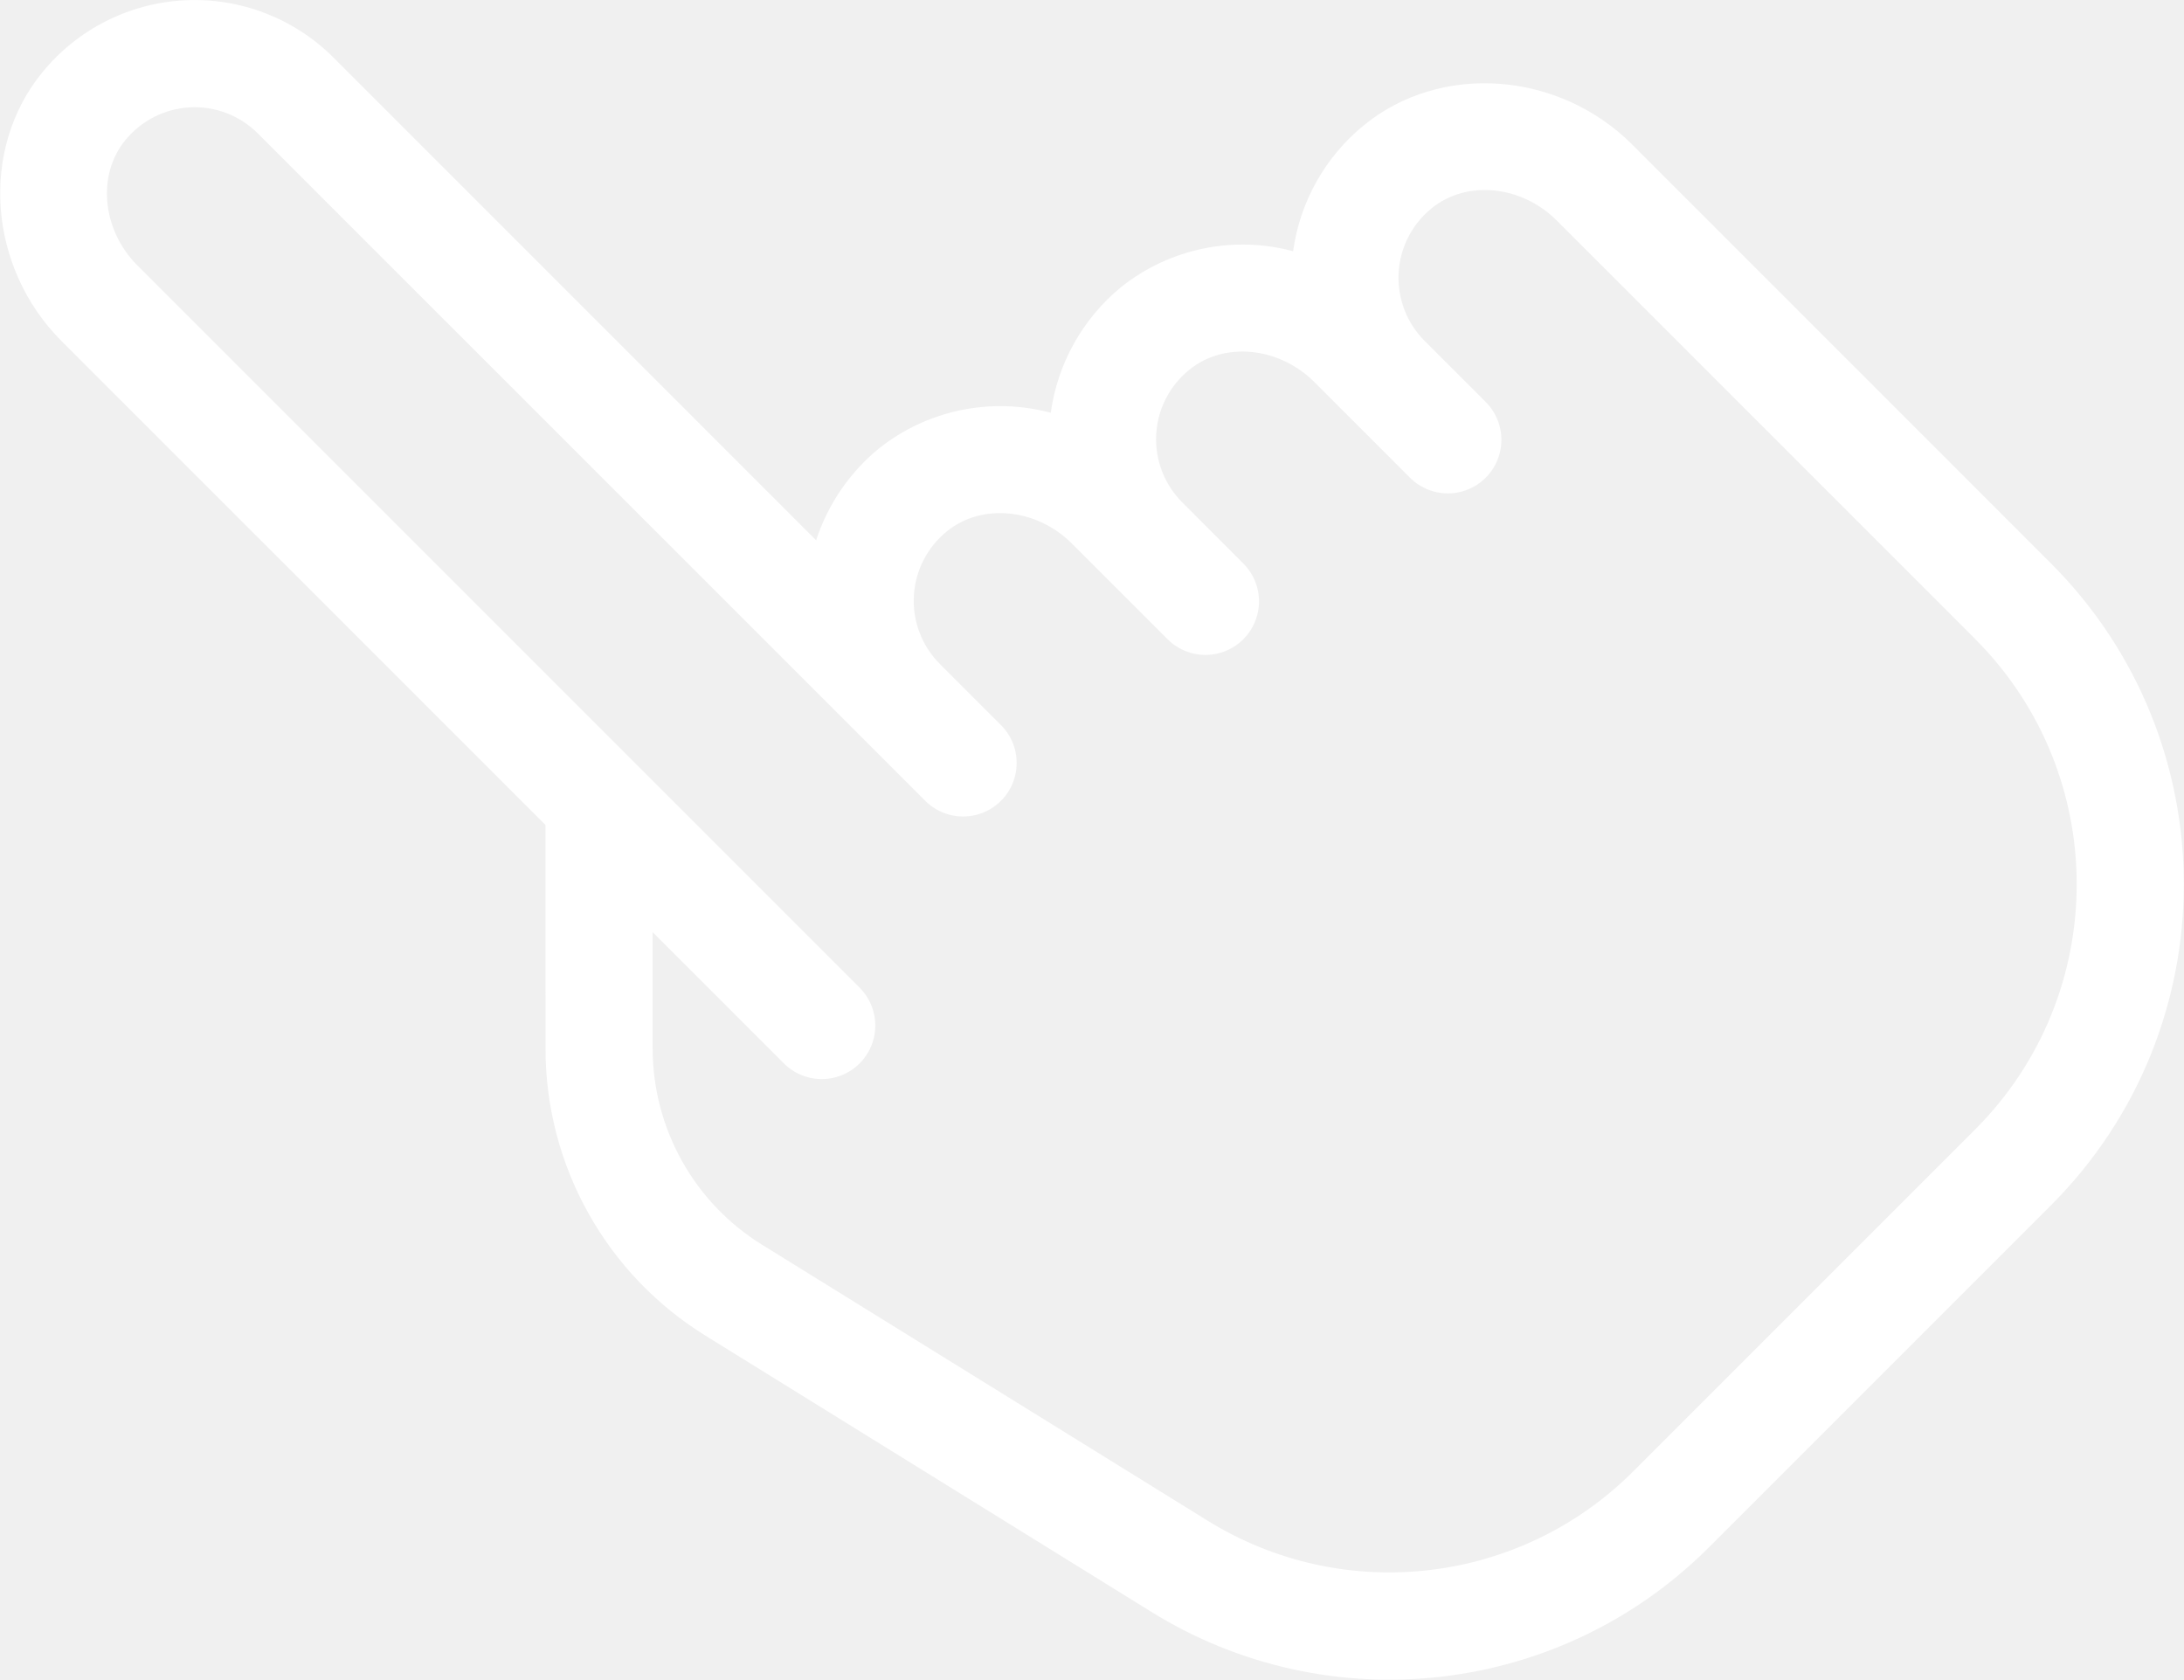
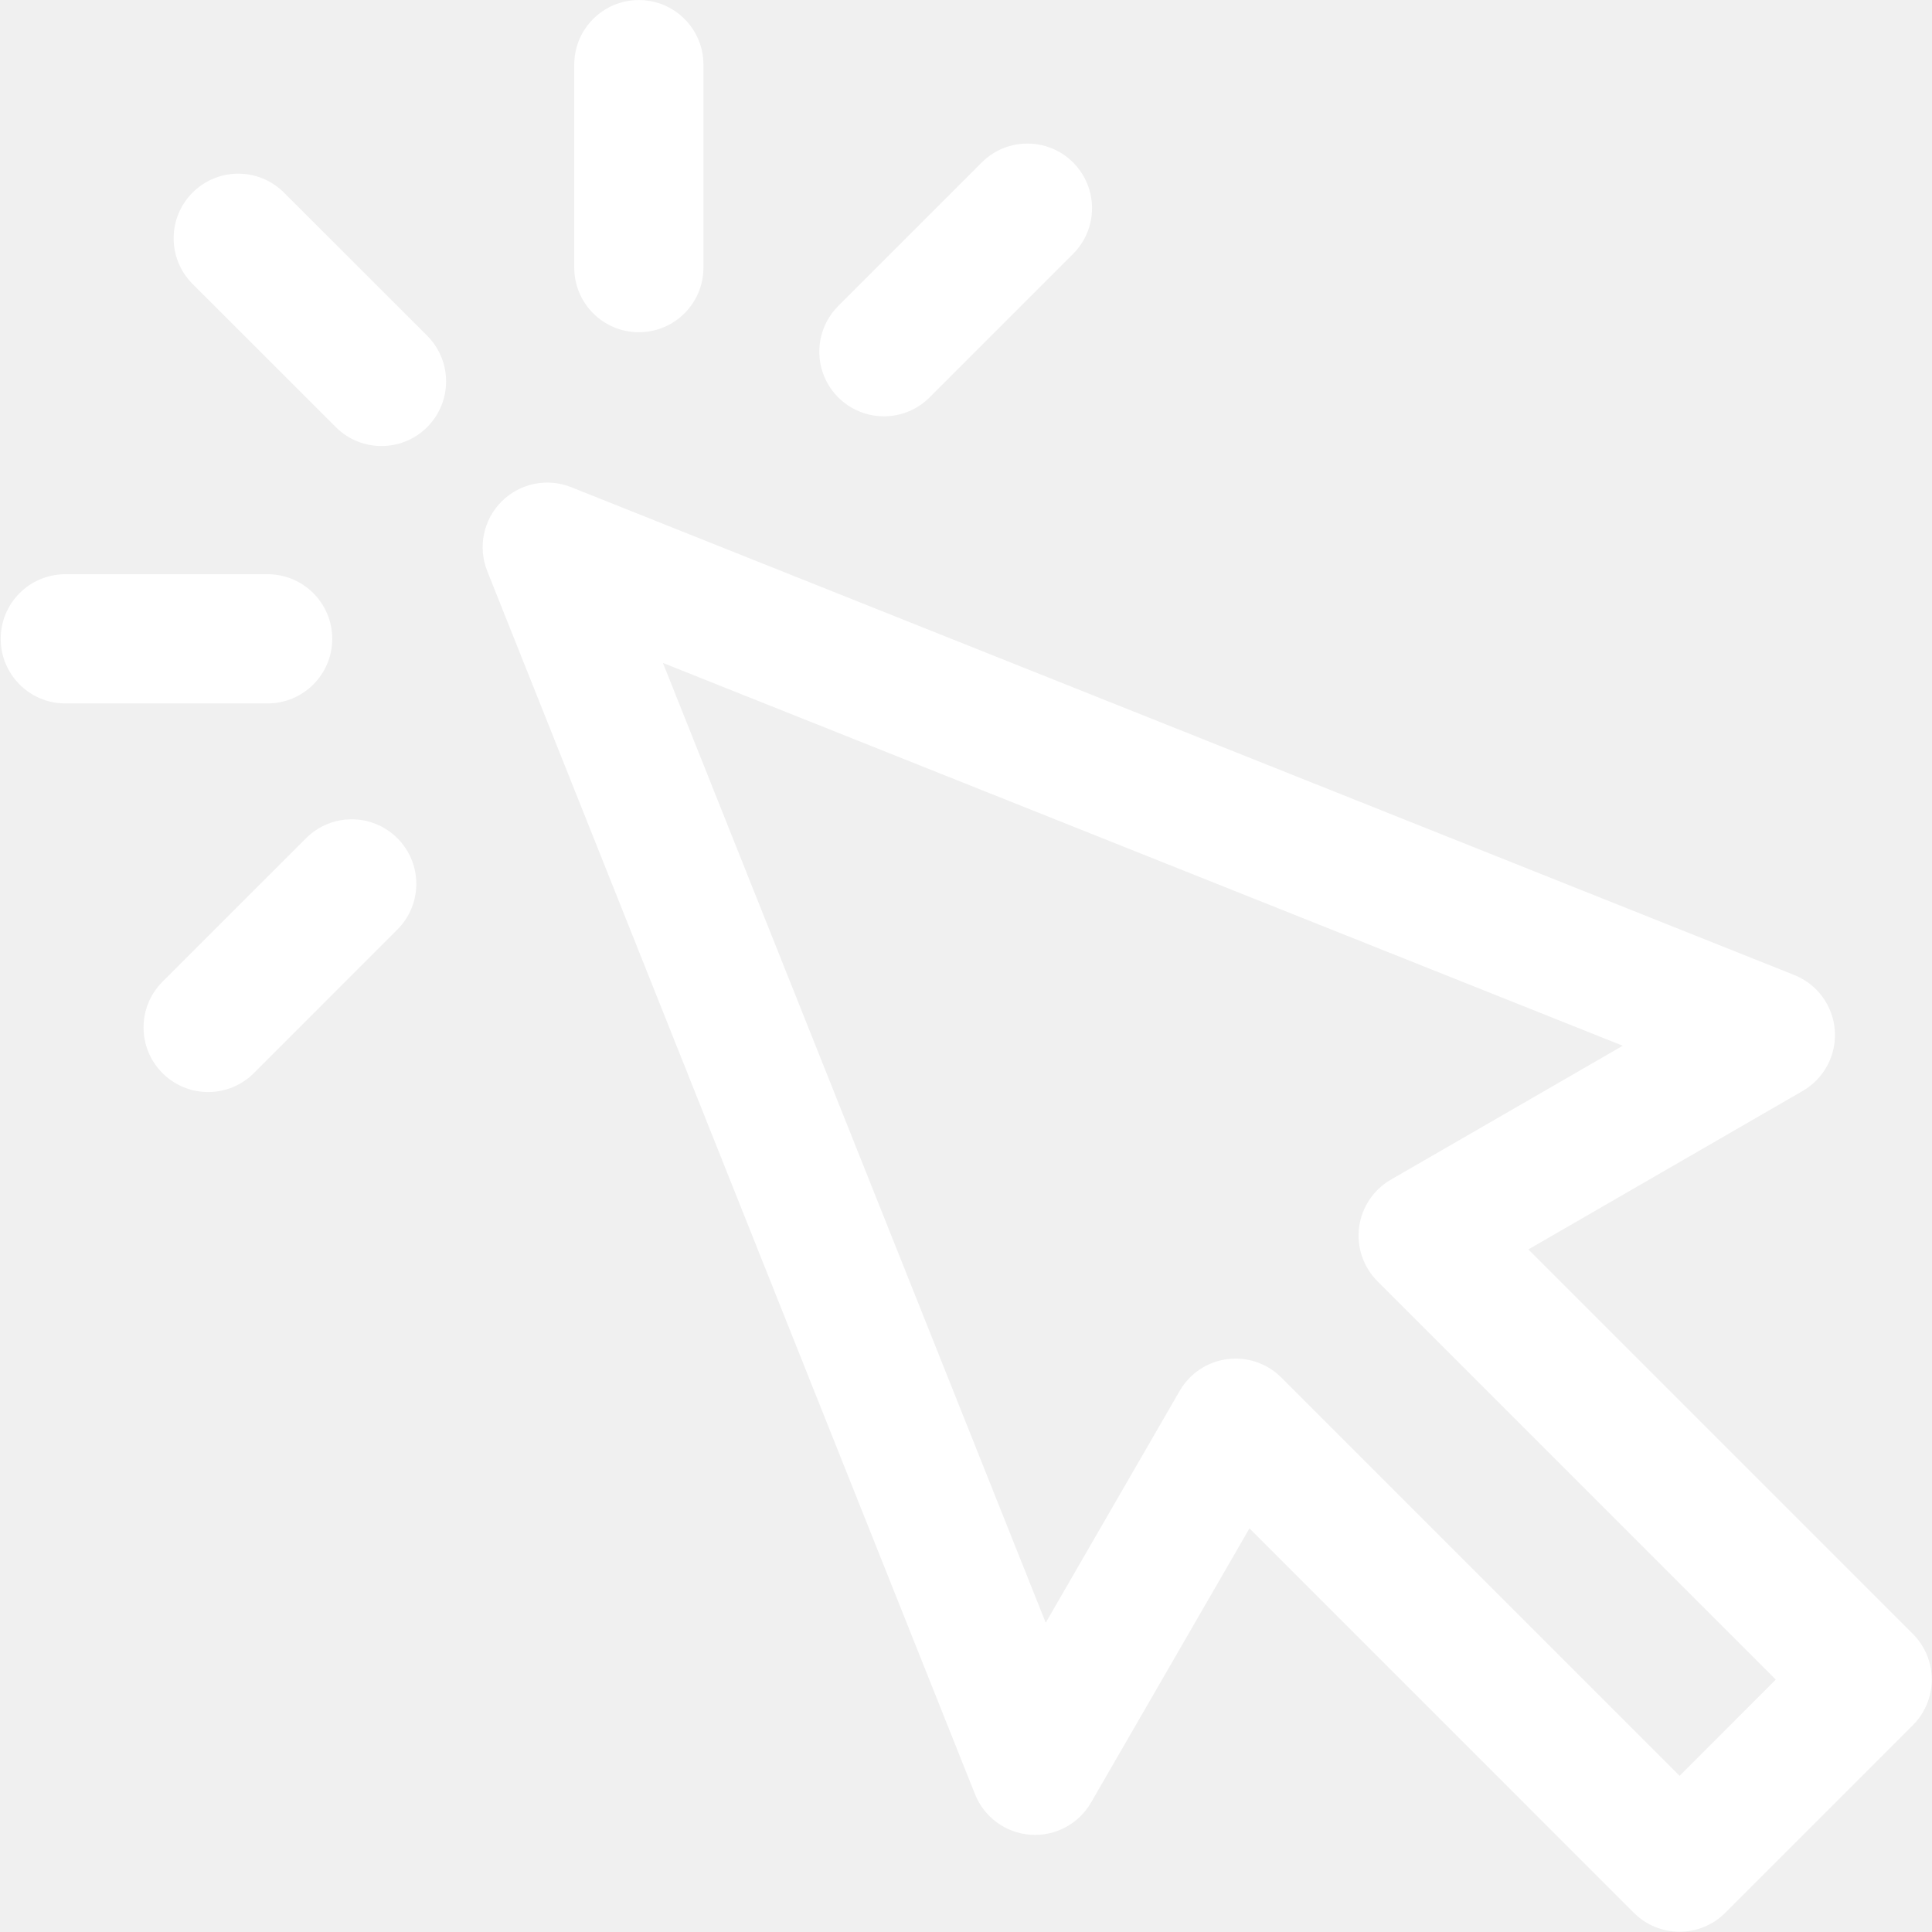
- <svg xmlns="http://www.w3.org/2000/svg" width="308.47" height="237.22" viewBox="0 0 308.47 237.22">
+ <svg xmlns="http://www.w3.org/2000/svg" width="256.03" height="256" viewBox="0 0 256.03 256">
  <defs>
    <style>
      .cls-1 {
        fill: #fff;
        fill-rule: evenodd;
      }
    </style>
  </defs>
-   <path id="Shape_1_copy" data-name="Shape 1 copy" class="cls-1" d="M1589.64,2857.55a27.884,27.884,0,0,0-9.97,17.77,27.534,27.534,0,0,0-24.26,5.04,27.888,27.888,0,0,0-9.97,17.78,27.548,27.548,0,0,0-24.27,5.04,27.97,27.97,0,0,0-8.87,12.97l-68.16-68.17a27.745,27.745,0,0,0-41.14,2.09c-8.88,10.86-7.68,27.53,2.73,37.95l68.34,68.33,0.01,31.46a47.665,47.665,0,0,0,22.72,40.75l62.7,38.84a63.824,63.824,0,0,0,79.02-9.14l48.24-48.24a64.134,64.134,0,0,0-.04-90.6l-59.13-59.14C1617.17,2849.86,1600.5,2848.66,1589.64,2857.55Zm86.38,72.56a48.985,48.985,0,0,1,.03,69.2l-48.24,48.24a48.725,48.725,0,0,1-60.35,6.98l-62.7-38.83a32.627,32.627,0,0,1-15.55-27.89v-16.32l18.48,18.48a7.563,7.563,0,1,0,10.69-10.7l-101.95-101.95c-4.98-4.99-5.74-12.74-1.71-17.67a12.619,12.619,0,0,1,18.72-.97l94.21,94.2a7.563,7.563,0,1,0,10.7-10.69l-8.57-8.57a12.622,12.622,0,0,1,.98-18.73c4.92-4.02,12.68-3.27,17.66,1.72l13.46,13.45a7.563,7.563,0,1,0,10.7-10.69l-8.56-8.57a12.6,12.6,0,0,1,.97-18.72c4.92-4.03,12.68-3.27,17.67,1.71l13.46,13.46a7.563,7.563,0,1,0,10.69-10.7l-8.56-8.56a12.621,12.621,0,0,1,.98-18.73c4.92-4.02,12.68-3.27,17.66,1.71l59.14,59.14h-0.01Z" transform="translate(-1397.03 -2839.84)" />
+   <path id="Forma_1" data-name="Forma 1" class="cls-1" d="M1643.49,744.522l-50.95-50.946,36.35-21a8.559,8.559,0,0,0-1.11-15.365l-162.09-64.651a8.56,8.56,0,0,0-11.12,11.122l64.64,162.092a8.565,8.565,0,0,0,15.37,1.11l21-36.345,50.94,50.947a8.561,8.561,0,0,0,12.11,0l24.86-24.862A8.549,8.549,0,0,0,1643.49,744.522Zm-30.91,18.811-52.78-52.782a8.572,8.572,0,0,0-6.06-2.508,8.445,8.445,0,0,0-1.11.073,8.556,8.556,0,0,0-6.3,4.207l-17.75,30.722-50.73-127.194,127.2,50.732-30.73,17.746a8.555,8.555,0,0,0-1.77,13.468l52.78,52.781Zm-185-209.86a8.563,8.563,0,0,0-12.11,12.109L1434.5,584.6a8.562,8.562,0,0,0,12.11-12.108Zm6.45,59.184a8.565,8.565,0,0,0-8.56-8.56h-26.91a8.561,8.561,0,0,0,0,17.121h26.91A8.567,8.567,0,0,0,1434.03,612.657Zm-3.47,26.423-19.03,19.025a8.561,8.561,0,0,0,12.11,12.105l19.02-19.023A8.558,8.558,0,1,0,1430.56,639.08Zm44.1-67.053a8.56,8.56,0,0,0,8.56-8.561v-26.9a8.56,8.56,0,1,0-17.12,0v26.9A8.56,8.56,0,0,0,1474.66,572.027Zm32.47,11.143a8.529,8.529,0,0,0,6.06-2.507l19.02-19.022a8.562,8.562,0,0,0-12.11-12.107l-19.02,19.022A8.561,8.561,0,0,0,1507.13,583.17Z" transform="translate(-1390 -528)" />
</svg>
